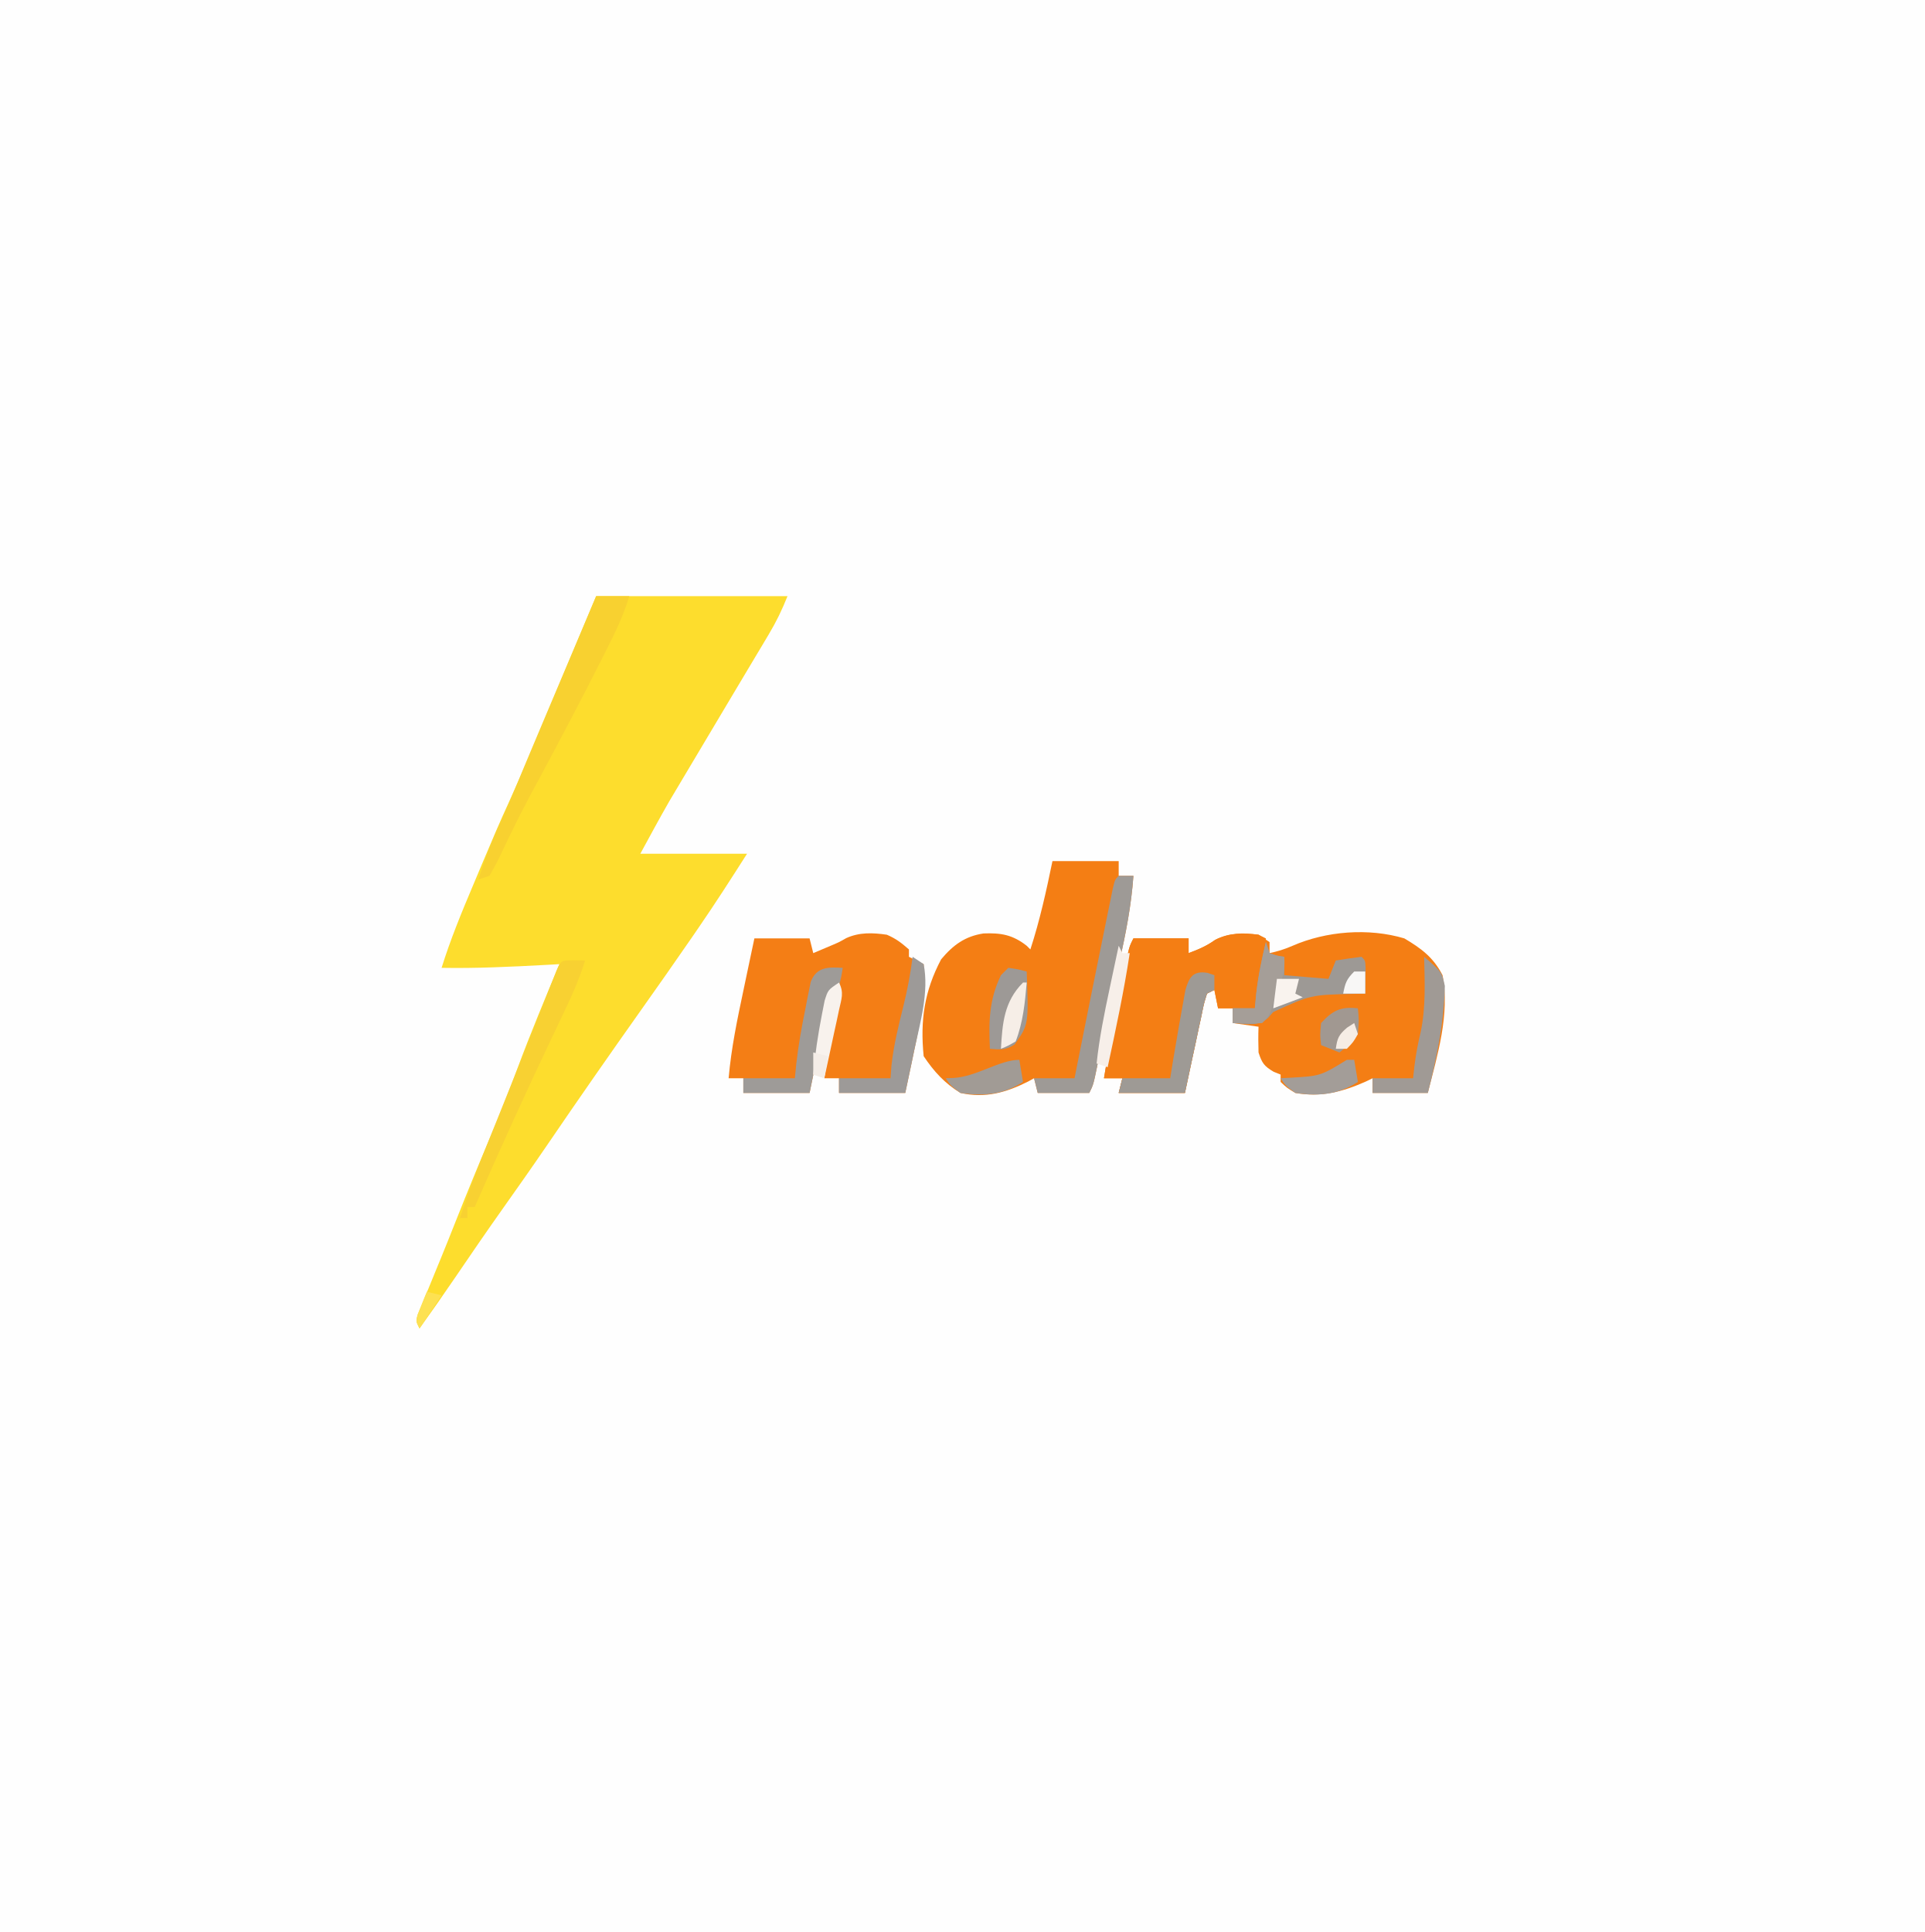
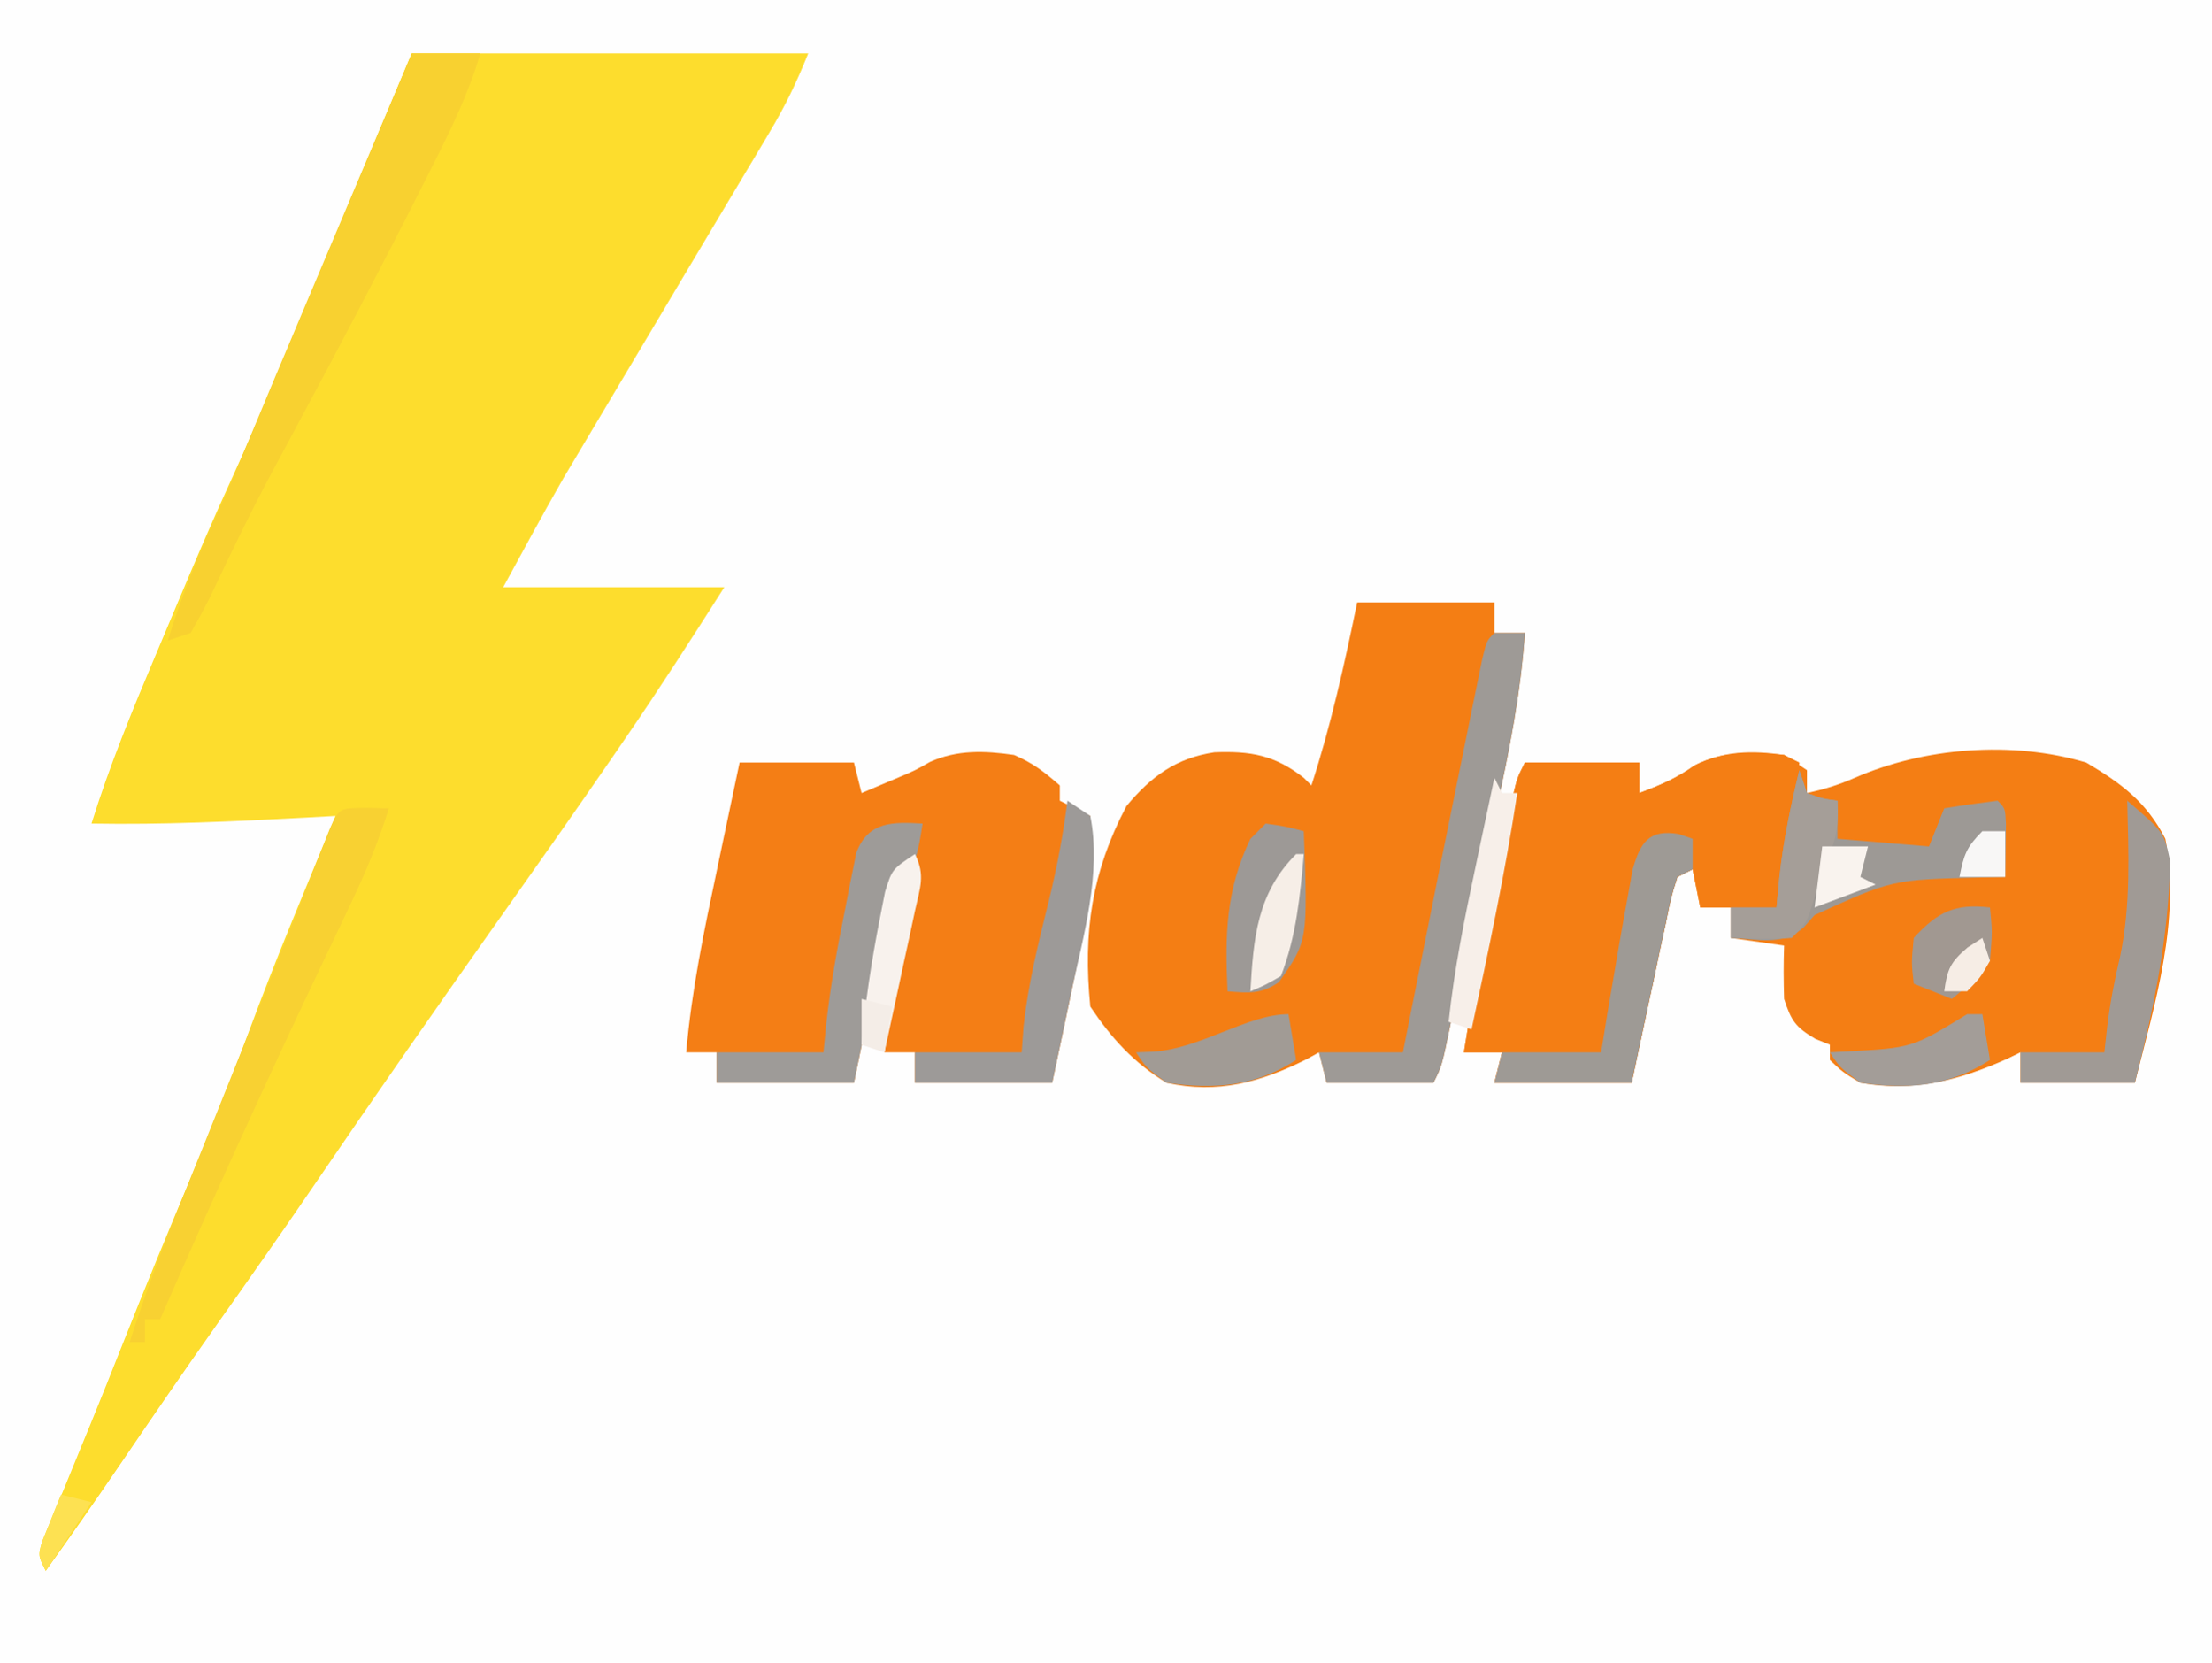
- <svg xmlns="http://www.w3.org/2000/svg" version="1.1" width="523" height="525">
-   <path d="M0 0 C172.59 0 345.18 0 523 0 C523 173.25 523 346.5 523 525 C350.41 525 177.82 525 0 525 C0 351.75 0 178.5 0 0 Z " fill="#FEFEFE" transform="translate(0,0)" />
-   <path d="M0 0 C17.16 0 34.32 0 52 0 C50.465 3.836 48.962 6.943 46.867 10.445 C46.233 11.509 45.6 12.574 44.947 13.67 C44.609 14.233 44.272 14.795 43.924 15.375 C42.859 17.152 41.797 18.932 40.737 20.713 C39.249 23.21 37.76 25.705 36.27 28.2 C32.972 33.72 29.684 39.244 26.401 44.773 C25.405 46.45 24.405 48.126 23.406 49.801 C22.785 50.847 22.163 51.892 21.523 52.969 C20.986 53.87 20.449 54.772 19.896 55.701 C17.183 60.422 14.607 65.22 12 70 C21.57 70 31.14 70 41 70 C36.683 76.784 32.367 83.507 27.812 90.125 C27.254 90.938 26.696 91.752 26.121 92.59 C21.5 99.308 16.808 105.975 12.094 112.629 C3.541 124.702 -4.914 136.84 -13.246 149.066 C-17.258 154.943 -21.347 160.762 -25.466 166.565 C-29.9 172.825 -34.235 179.151 -38.549 185.494 C-41.643 190.039 -44.787 194.539 -48 199 C-49 197 -49 197 -48.506 195.254 C-48.217 194.554 -47.927 193.854 -47.629 193.133 C-47.306 192.34 -46.983 191.547 -46.65 190.73 C-46.291 189.871 -45.932 189.011 -45.562 188.125 C-44.814 186.296 -44.065 184.466 -43.316 182.637 C-42.737 181.23 -42.737 181.23 -42.145 179.794 C-40.731 176.343 -39.354 172.877 -37.98 169.409 C-35.035 161.982 -32.003 154.601 -28.875 147.25 C-26.212 140.987 -23.714 134.693 -21.372 128.304 C-17.848 118.765 -13.889 109.394 -10 100 C-11.957 100.108 -11.957 100.108 -13.953 100.219 C-23.312 100.721 -32.625 101.171 -42 101 C-39.623 93.363 -36.606 86.039 -33.494 78.681 C-32.63 76.638 -31.772 74.592 -30.914 72.547 C-28.541 66.902 -26.15 61.269 -23.586 55.707 C-19.853 47.582 -16.458 39.308 -13 31.062 C-12.294 29.383 -11.589 27.704 -10.883 26.025 C-7.24 17.357 -3.617 8.68 0 0 Z " fill="#FDDD2D" transform="translate(162,162)" />
-   <path d="M0 0 C0.99 0.66 1.98 1.32 3 2 C3 2.99 3 3.98 3 5 C5.198 4.522 7.137 3.939 9.199 3.027 C18.387 -0.997 29.903 -1.9 39.625 1 C44.215 3.72 47.54 6.177 50 11 C52.036 21.649 48.612 32.713 46 43 C41.05 43 36.1 43 31 43 C31 41.68 31 40.36 31 39 C30.406 39.289 29.811 39.578 29.199 39.875 C22.871 42.71 16.945 44.232 10 43 C7.68 41.598 7.68 41.598 6 40 C6 39.34 6 38.68 6 38 C5.381 37.752 4.763 37.505 4.125 37.25 C1.51 35.712 0.933 34.876 0 32 C-0.078 29.668 -0.09 27.332 0 25 C-2.31 24.67 -4.62 24.34 -7 24 C-7 22.68 -7 21.36 -7 20 C-8.32 20 -9.64 20 -11 20 C-11.495 17.525 -11.495 17.525 -12 15 C-12.99 15.495 -12.99 15.495 -14 16 C-14.851 18.708 -14.851 18.708 -15.508 22.004 C-15.772 23.219 -16.036 24.434 -16.309 25.686 C-16.578 26.965 -16.847 28.244 -17.125 29.562 C-17.402 30.846 -17.679 32.129 -17.965 33.451 C-18.651 36.632 -19.326 39.816 -20 43 C-25.94 43 -31.88 43 -38 43 C-37.67 41.68 -37.34 40.36 -37 39 C-38.65 39 -40.3 39 -42 39 C-40.685 30.744 -39.154 22.556 -37.438 14.375 C-37.216 13.301 -36.995 12.227 -36.768 11.121 C-36.554 10.099 -36.341 9.077 -36.121 8.023 C-35.93 7.105 -35.738 6.186 -35.541 5.24 C-35 3 -35 3 -34 1 C-29.05 1 -24.1 1 -19 1 C-19 2.32 -19 3.64 -19 5 C-16.316 4.003 -14.081 3.059 -11.75 1.375 C-7.908 -0.546 -4.231 -0.61 0 0 Z " fill="#F47E14" transform="translate(342,254)" />
-   <path d="M0 0 C5.94 0 11.88 0 18 0 C18 1.32 18 2.64 18 4 C19.32 4 20.64 4 22 4 C21.442 11.987 19.926 19.632 18.188 27.438 C17.645 29.913 17.104 32.388 16.562 34.863 C16.297 36.071 16.031 37.278 15.758 38.522 C14.528 44.168 13.359 49.827 12.206 55.49 C11.109 60.782 11.109 60.782 10 63 C5.38 63 0.76 63 -4 63 C-4.33 61.68 -4.66 60.36 -5 59 C-5.522 59.289 -6.044 59.578 -6.582 59.875 C-12.614 62.917 -18.272 64.504 -25 63 C-29.294 60.379 -32.227 57.16 -35 53 C-35.969 43.21 -34.803 35.306 -30.25 26.688 C-26.975 22.775 -23.755 20.421 -18.723 19.652 C-13.99 19.471 -10.84 20 -7 23 C-6.67 23.33 -6.34 23.66 -6 24 C-3.434 16.102 -1.674 8.132 0 0 Z " fill="#F47E14" transform="translate(286,234)" />
-   <path d="M0 0 C2.484 1.073 3.922 2.188 6 4 C6 4.66 6 5.32 6 6 C7.32 6.66 8.64 7.32 10 8 C10.408 16.009 9.181 23.312 7.5 31.125 C7.262 32.272 7.023 33.42 6.777 34.602 C6.194 37.403 5.598 40.202 5 43 C-0.94 43 -6.88 43 -13 43 C-13 41.68 -13 40.36 -13 39 C-14.32 39 -15.64 39 -17 39 C-16.246 30.555 -14.622 22.313 -13 14 C-13.99 14.495 -13.99 14.495 -15 15 C-15.851 17.806 -15.851 17.806 -16.508 21.223 C-16.772 22.483 -17.036 23.743 -17.309 25.041 C-17.581 26.381 -17.853 27.722 -18.125 29.062 C-18.404 30.407 -18.684 31.751 -18.965 33.096 C-19.651 36.396 -20.326 39.698 -21 43 C-26.94 43 -32.88 43 -39 43 C-39 41.68 -39 40.36 -39 39 C-40.32 39 -41.64 39 -43 39 C-42.292 30.841 -40.638 22.94 -38.938 14.938 C-38.653 13.581 -38.368 12.225 -38.084 10.869 C-37.393 7.579 -36.697 4.289 -36 1 C-31.05 1 -26.1 1 -21 1 C-20.67 2.32 -20.34 3.64 -20 5 C-18.391 4.319 -18.391 4.319 -16.75 3.625 C-16.147 3.37 -15.543 3.115 -14.922 2.852 C-12.966 2.018 -12.966 2.018 -11.039 0.922 C-7.448 -0.702 -3.853 -0.559 0 0 Z " fill="#F47E15" transform="translate(241,254)" />
-   <path d="M0 0 C0.66 0.33 1.32 0.66 2 1 C1.484 7.499 0.533 13.662 -1 20 C-4.3 20 -7.6 20 -11 20 C-11.495 17.525 -11.495 17.525 -12 15 C-12.99 15.495 -12.99 15.495 -14 16 C-14.851 18.708 -14.851 18.708 -15.508 22.004 C-15.772 23.219 -16.036 24.434 -16.309 25.686 C-16.578 26.965 -16.847 28.244 -17.125 29.562 C-17.402 30.846 -17.679 32.129 -17.965 33.451 C-18.651 36.632 -19.326 39.816 -20 43 C-25.94 43 -31.88 43 -38 43 C-37.67 41.68 -37.34 40.36 -37 39 C-38.65 39 -40.3 39 -42 39 C-40.685 30.744 -39.154 22.556 -37.438 14.375 C-37.216 13.301 -36.995 12.227 -36.768 11.121 C-36.554 10.099 -36.341 9.077 -36.121 8.023 C-35.93 7.105 -35.738 6.186 -35.541 5.24 C-35 3 -35 3 -34 1 C-29.05 1 -24.1 1 -19 1 C-19 2.32 -19 3.64 -19 5 C-16.316 4.003 -14.081 3.059 -11.75 1.375 C-7.879 -0.561 -4.261 -0.435 0 0 Z " fill="#F47E14" transform="translate(342,254)" />
-   <path d="M0 0 C2.97 0 5.94 0 9 0 C7.405 5.383 5.032 10.201 2.5 15.188 C1.839 16.499 1.839 16.499 1.165 17.837 C-4.123 28.286 -9.584 38.644 -15.125 48.961 C-15.459 49.584 -15.793 50.206 -16.137 50.848 C-16.787 52.059 -17.439 53.269 -18.091 54.478 C-19.855 57.77 -21.543 61.087 -23.168 64.449 C-23.527 65.188 -23.886 65.926 -24.255 66.687 C-24.946 68.116 -25.627 69.549 -26.299 70.987 C-27.125 72.696 -28.055 74.354 -29 76 C-30.485 76.495 -30.485 76.495 -32 77 C-30.163 71.102 -27.974 65.579 -25.363 59.982 C-24.17 57.371 -23.042 54.752 -21.949 52.098 C-19.442 46.049 -16.903 40.016 -14.355 33.984 C-13.73 32.502 -13.73 32.502 -13.091 30.99 C-11.79 27.91 -10.489 24.83 -9.188 21.75 C-8.295 19.637 -7.402 17.523 -6.51 15.41 C-4.34 10.273 -2.17 5.137 0 0 Z " fill="#F8D130" transform="translate(162,162)" />
-   <path d="M0 0 C1.32 0 2.64 0 4 0 C3.442 7.987 1.926 15.632 0.188 23.438 C-0.355 25.913 -0.896 28.388 -1.438 30.863 C-1.703 32.071 -1.969 33.278 -2.242 34.522 C-3.472 40.168 -4.641 45.827 -5.794 51.49 C-6.891 56.782 -6.891 56.782 -8 59 C-12.62 59 -17.24 59 -22 59 C-22.33 57.68 -22.66 56.36 -23 55 C-19.37 55 -15.74 55 -12 55 C-11.709 53.532 -11.417 52.064 -11.117 50.551 C-8.693 38.361 -6.24 26.177 -3.75 14 C-3.363 12.086 -3.363 12.086 -2.968 10.134 C-2.726 8.955 -2.484 7.777 -2.234 6.562 C-1.913 4.987 -1.913 4.987 -1.585 3.379 C-1 1 -1 1 0 0 Z " fill="#9E9A96" transform="translate(304,238)" />
-   <path d="M0 0 C1.454 0.031 1.454 0.031 2.938 0.062 C1.525 4.606 -0.278 8.857 -2.336 13.137 C-2.997 14.529 -3.659 15.921 -4.32 17.313 C-4.666 18.037 -5.012 18.762 -5.368 19.508 C-12.874 35.243 -20.079 51.089 -27.062 67.062 C-27.723 67.062 -28.383 67.062 -29.062 67.062 C-29.062 68.052 -29.062 69.043 -29.062 70.062 C-29.723 70.062 -30.383 70.062 -31.062 70.062 C-29.07 63.853 -26.829 57.791 -24.375 51.75 C-23.663 49.983 -22.95 48.216 -22.238 46.449 C-21.877 45.555 -21.515 44.661 -21.143 43.74 C-19.439 39.518 -17.752 35.29 -16.062 31.062 C-15.738 30.252 -15.413 29.442 -15.079 28.607 C-13.317 24.206 -11.562 19.802 -9.816 15.395 C-9.266 14.009 -9.266 14.009 -8.705 12.596 C-7.997 10.813 -7.291 9.029 -6.588 7.244 C-6.271 6.448 -5.955 5.652 -5.629 4.832 C-5.35 4.127 -5.071 3.421 -4.783 2.695 C-3.524 -0.157 -3.373 0.069 0 0 Z " fill="#F8D132" transform="translate(156.0625,260.9375)" />
-   <path d="M0 0 C0.33 0.99 0.66 1.98 1 3 C3.015 3.733 3.015 3.733 5 4 C5 5.65 5 7.3 5 9 C8.96 9.33 12.92 9.66 17 10 C17.66 8.35 18.32 6.7 19 5 C21.326 4.619 23.661 4.287 26 4 C27 5 27 5 27.098 7.066 C27.086 7.89 27.074 8.714 27.062 9.562 C27.053 10.389 27.044 11.215 27.035 12.066 C27.024 12.704 27.012 13.343 27 14 C25.866 14.026 24.731 14.052 23.562 14.078 C12.188 14.352 12.188 14.352 2 19 C1.527 19.535 1.054 20.07 0.566 20.621 C-2.241 23.092 -5.414 22.176 -9 22 C-9 20.68 -9 19.36 -9 18 C-7.02 18 -5.04 18 -3 18 C-2.814 16.051 -2.814 16.051 -2.625 14.062 C-2.101 9.282 -1.137 4.669 0 0 Z " fill="#9D9995" transform="translate(344,256)" />
-   <path d="M0 0 C-0.375 2.438 -0.375 2.438 -1 5 C-1.99 5.495 -1.99 5.495 -3 6 C-3.851 8.806 -3.851 8.806 -4.508 12.223 C-4.772 13.483 -5.036 14.743 -5.309 16.041 C-5.581 17.381 -5.853 18.722 -6.125 20.062 C-6.404 21.407 -6.684 22.751 -6.965 24.096 C-7.651 27.396 -8.326 30.698 -9 34 C-14.94 34 -20.88 34 -27 34 C-27 32.68 -27 31.36 -27 30 C-22.38 30 -17.76 30 -13 30 C-12.874 28.72 -12.747 27.44 -12.617 26.121 C-12.05 21.041 -11.154 16.068 -10.125 11.062 C-9.964 10.214 -9.803 9.365 -9.637 8.49 C-9.47 7.68 -9.304 6.87 -9.133 6.035 C-8.987 5.307 -8.842 4.579 -8.692 3.828 C-7.111 -0.349 -3.853 -0.208 0 0 Z " fill="#9E9B98" transform="translate(229,263)" />
-   <path d="M0 0 C0.897 0.309 0.897 0.309 1.812 0.625 C1.812 1.945 1.812 3.265 1.812 4.625 C0.823 5.12 0.823 5.12 -0.188 5.625 C-1.038 8.333 -1.038 8.333 -1.695 11.629 C-1.96 12.844 -2.224 14.059 -2.496 15.311 C-2.766 16.59 -3.035 17.869 -3.312 19.188 C-3.59 20.471 -3.867 21.754 -4.152 23.076 C-4.838 26.257 -5.514 29.441 -6.188 32.625 C-12.127 32.625 -18.067 32.625 -24.188 32.625 C-23.858 31.305 -23.527 29.985 -23.188 28.625 C-18.898 28.625 -14.607 28.625 -10.188 28.625 C-9.919 26.954 -9.651 25.284 -9.375 23.562 C-8.983 21.249 -8.587 18.937 -8.188 16.625 C-8.075 15.962 -7.963 15.3 -7.847 14.617 C-7.495 12.575 -7.125 10.538 -6.75 8.5 C-6.524 7.239 -6.299 5.979 -6.066 4.68 C-5.046 1.133 -3.951 -0.677 0 0 Z " fill="#9E9A95" transform="translate(328.1875,264.375)" />
-   <path d="M0 0 C0.99 0.66 1.98 1.32 3 2 C4.492 9.527 2.079 17.787 0.5 25.125 C0.142 26.846 0.142 26.846 -0.223 28.602 C-0.806 31.403 -1.402 34.202 -2 37 C-7.94 37 -13.88 37 -20 37 C-20 35.68 -20 34.36 -20 33 C-15.38 33 -10.76 33 -6 33 C-5.918 31.866 -5.835 30.731 -5.75 29.562 C-5.148 23.994 -3.81 18.63 -2.46 13.205 C-1.377 8.812 -0.566 4.49 0 0 Z " fill="#9D9A98" transform="translate(248,260)" />
-   <path d="M0 0 C4.811 4.125 4.811 4.125 5.629 7.918 C5.424 17.982 3.471 27.27 1 37 C-3.95 37 -8.9 37 -14 37 C-14 35.68 -14 34.36 -14 33 C-10.37 33 -6.74 33 -3 33 C-2.876 31.886 -2.752 30.773 -2.625 29.625 C-2.248 26.496 -1.662 23.503 -0.938 20.438 C0.488 13.688 0.165 6.86 0 0 Z " fill="#A09A95" transform="translate(387,260)" />
-   <path d="M0 0 C2.625 0.375 2.625 0.375 5 1 C5.533 15.4 5.533 15.4 1.738 20.793 C-0.583 22.405 -2.237 22.224 -5 22 C-5.333 14.594 -5.245 8.74 -2 2 C-1.34 1.34 -0.68 0.68 0 0 Z " fill="#9D9996" transform="translate(274,263)" />
-   <path d="M0 0 C0.33 0.99 0.66 1.98 1 3 C3.015 3.733 3.015 3.733 5 4 C5.207 7.729 4.726 9.739 3 13 C2.67 14.196 2.34 15.393 2 16.625 C1 20 1 20 -1 22 C-3.688 22.27 -6.291 22.087 -9 22 C-9 20.68 -9 19.36 -9 18 C-7.02 18 -5.04 18 -3 18 C-2.814 16.051 -2.814 16.051 -2.625 14.062 C-2.101 9.282 -1.137 4.669 0 0 Z " fill="#A59E98" transform="translate(344,256)" />
-   <path d="M0 0 C0.312 3.188 0.312 3.188 0 7 C-2.5 9.938 -2.5 9.938 -5 12 C-7.475 11.01 -7.475 11.01 -10 10 C-10.312 7.25 -10.312 7.25 -10 4 C-6.846 0.575 -4.639 -0.53 0 0 Z " fill="#A19891" transform="translate(369,274)" />
-   <path d="M0 0 C0.33 0.66 0.66 1.32 1 2 C1.66 2 2.32 2 3 2 C1.419 12.423 -0.78 22.699 -3 33 C-3.99 32.67 -4.98 32.34 -6 32 C-5.267 25.061 -3.894 18.32 -2.438 11.5 C-2.204 10.391 -1.97 9.283 -1.729 8.141 C-1.155 5.426 -0.579 2.713 0 0 Z " fill="#F7EFE9" transform="translate(304,257)" />
-   <path d="M0 0 C0.66 0 1.32 0 2 0 C2.33 1.98 2.66 3.96 3 6 C-2.404 9.505 -7.739 9.928 -14 9 C-16.688 7 -16.688 7 -18 5 C-17.276 4.963 -16.551 4.925 -15.805 4.887 C-7.202 4.411 -7.202 4.411 0 0 Z " fill="#A39D98" transform="translate(366,288)" />
-   <path d="M0 0 C0.33 1.98 0.66 3.96 1 6 C-4.404 9.505 -9.739 9.928 -16 9 C-18.688 7 -18.688 7 -20 5 C-19.287 4.974 -18.574 4.948 -17.84 4.922 C-11.545 4.549 -5.374 0 0 0 Z " fill="#A19B95" transform="translate(277,288)" />
-   <path d="M0 0 C1.403 2.806 0.662 4.397 0.004 7.445 C-0.225 8.522 -0.454 9.598 -0.689 10.707 C-0.936 11.835 -1.183 12.963 -1.438 14.125 C-1.68 15.261 -1.923 16.396 -2.174 17.566 C-2.777 20.379 -3.385 23.19 -4 26 C-4.99 25.67 -5.98 25.34 -7 25 C-6.521 19.445 -5.701 14.035 -4.625 8.562 C-4.39 7.368 -4.156 6.173 -3.914 4.941 C-3 2 -3 2 0 0 Z " fill="#F8F2ED" transform="translate(228,267)" />
-   <path d="M0 0 C0.33 0 0.66 0 1 0 C0.524 5.521 0.013 10.809 -2 16 C-4.074 17.191 -4.074 17.191 -6 18 C-5.603 11.075 -5.155 5.155 0 0 Z " fill="#F6EEE7" transform="translate(278,267)" />
-   <path d="M0 0 C1.98 0 3.96 0 6 0 C5.67 1.32 5.34 2.64 5 4 C5.66 4.33 6.32 4.66 7 5 C4.36 5.99 1.72 6.98 -1 8 C-0.67 5.36 -0.34 2.72 0 0 Z " fill="#F9F3EE" transform="translate(347,266)" />
-   <path d="M0 0 C0.99 0 1.98 0 3 0 C3 1.98 3 3.96 3 6 C1.02 6 -0.96 6 -3 6 C-2.427 3.133 -2.139 2.139 0 0 Z " fill="#F8F7F6" transform="translate(368,264)" />
-   <path d="M0 0 C0.33 0.99 0.66 1.98 1 3 C-0.25 5.188 -0.25 5.188 -2 7 C-2.99 7 -3.98 7 -5 7 C-4.602 4.114 -4.21 3.178 -1.938 1.25 C-1.298 0.838 -0.659 0.425 0 0 Z " fill="#F6EDE5" transform="translate(368,278)" />
-   <path d="M0 0 C1.32 0.33 2.64 0.66 4 1 C2.02 3.97 0.04 6.94 -2 10 C-3 8 -3 8 -2.441 6.055 C-2.151 5.335 -1.861 4.616 -1.562 3.875 C-1.275 3.151 -0.988 2.426 -0.691 1.68 C-0.463 1.125 -0.235 0.571 0 0 Z " fill="#FDE152" transform="translate(116,351)" />
-   <path d="M0 0 C1.32 0.33 2.64 0.66 4 1 C3.67 2.98 3.34 4.96 3 7 C2.01 6.67 1.02 6.34 0 6 C0 4.02 0 2.04 0 0 Z " fill="#F4EDE7" transform="translate(221,286)" />
+ <svg xmlns="http://www.w3.org/2000/svg" version="1.1" width="290" height="218">
+   <path d="M0 0 C95.7 0 191.4 0 290 0 C290 71.94 290 143.88 290 218 C194.3 218 98.6 218 0 218 C0 146.06 0 74.12 0 0 Z " fill="#FEFEFE" transform="translate(0,0)" />
+   <path d="M0 0 C17.16 0 34.32 0 52 0 C50.465 3.836 48.962 6.943 46.867 10.445 C46.233 11.509 45.6 12.574 44.947 13.67 C44.609 14.233 44.272 14.795 43.924 15.375 C42.859 17.152 41.797 18.932 40.737 20.713 C39.249 23.21 37.76 25.705 36.27 28.2 C32.972 33.72 29.684 39.244 26.401 44.773 C25.405 46.45 24.405 48.126 23.406 49.801 C22.785 50.847 22.163 51.892 21.523 52.969 C20.986 53.87 20.449 54.772 19.896 55.701 C17.183 60.422 14.607 65.22 12 70 C21.57 70 31.14 70 41 70 C36.683 76.784 32.367 83.507 27.812 90.125 C27.254 90.938 26.696 91.752 26.121 92.59 C21.5 99.308 16.808 105.975 12.094 112.629 C3.541 124.702 -4.914 136.84 -13.246 149.066 C-17.258 154.943 -21.347 160.762 -25.466 166.565 C-29.9 172.825 -34.235 179.151 -38.549 185.494 C-41.643 190.039 -44.787 194.539 -48 199 C-49 197 -49 197 -48.506 195.254 C-48.217 194.554 -47.927 193.854 -47.629 193.133 C-47.306 192.34 -46.983 191.547 -46.65 190.73 C-46.291 189.871 -45.932 189.011 -45.562 188.125 C-44.814 186.296 -44.065 184.466 -43.316 182.637 C-42.737 181.23 -42.737 181.23 -42.145 179.794 C-40.731 176.343 -39.354 172.877 -37.98 169.409 C-35.035 161.982 -32.003 154.601 -28.875 147.25 C-26.212 140.987 -23.714 134.693 -21.372 128.304 C-17.848 118.765 -13.889 109.394 -10 100 C-11.957 100.108 -11.957 100.108 -13.953 100.219 C-23.312 100.721 -32.625 101.171 -42 101 C-39.623 93.363 -36.606 86.039 -33.494 78.681 C-32.63 76.638 -31.772 74.592 -30.914 72.547 C-28.541 66.902 -26.15 61.269 -23.586 55.707 C-19.853 47.582 -16.458 39.308 -13 31.062 C-12.294 29.383 -11.589 27.704 -10.883 26.025 C-7.24 17.357 -3.617 8.68 0 0 Z " fill="#FDDD2D" transform="translate(54,7)" />
+   <path d="M0 0 C0.99 0.66 1.98 1.32 3 2 C3 2.99 3 3.98 3 5 C5.198 4.522 7.137 3.939 9.199 3.027 C18.387 -0.997 29.903 -1.9 39.625 1 C44.215 3.72 47.54 6.177 50 11 C52.036 21.649 48.612 32.713 46 43 C41.05 43 36.1 43 31 43 C31 41.68 31 40.36 31 39 C30.406 39.289 29.811 39.578 29.199 39.875 C22.871 42.71 16.945 44.232 10 43 C7.68 41.598 7.68 41.598 6 40 C6 39.34 6 38.68 6 38 C5.381 37.752 4.763 37.505 4.125 37.25 C1.51 35.712 0.933 34.876 0 32 C-0.078 29.668 -0.09 27.332 0 25 C-2.31 24.67 -4.62 24.34 -7 24 C-7 22.68 -7 21.36 -7 20 C-8.32 20 -9.64 20 -11 20 C-11.495 17.525 -11.495 17.525 -12 15 C-12.99 15.495 -12.99 15.495 -14 16 C-14.851 18.708 -14.851 18.708 -15.508 22.004 C-15.772 23.219 -16.036 24.434 -16.309 25.686 C-16.578 26.965 -16.847 28.244 -17.125 29.562 C-17.402 30.846 -17.679 32.129 -17.965 33.451 C-18.651 36.632 -19.326 39.816 -20 43 C-25.94 43 -31.88 43 -38 43 C-37.67 41.68 -37.34 40.36 -37 39 C-38.65 39 -40.3 39 -42 39 C-40.685 30.744 -39.154 22.556 -37.438 14.375 C-37.216 13.301 -36.995 12.227 -36.768 11.121 C-36.554 10.099 -36.341 9.077 -36.121 8.023 C-35.93 7.105 -35.738 6.186 -35.541 5.24 C-35 3 -35 3 -34 1 C-29.05 1 -24.1 1 -19 1 C-19 2.32 -19 3.64 -19 5 C-16.316 4.003 -14.081 3.059 -11.75 1.375 C-7.908 -0.546 -4.231 -0.61 0 0 Z " fill="#F47E14" transform="translate(234,99)" />
+   <path d="M0 0 C5.94 0 11.88 0 18 0 C18 1.32 18 2.64 18 4 C19.32 4 20.64 4 22 4 C21.442 11.987 19.926 19.632 18.188 27.438 C17.645 29.913 17.104 32.388 16.562 34.863 C16.297 36.071 16.031 37.278 15.758 38.522 C14.528 44.168 13.359 49.827 12.206 55.49 C11.109 60.782 11.109 60.782 10 63 C5.38 63 0.76 63 -4 63 C-4.33 61.68 -4.66 60.36 -5 59 C-5.522 59.289 -6.044 59.578 -6.582 59.875 C-12.614 62.917 -18.272 64.504 -25 63 C-29.294 60.379 -32.227 57.16 -35 53 C-35.969 43.21 -34.803 35.306 -30.25 26.688 C-26.975 22.775 -23.755 20.421 -18.723 19.652 C-13.99 19.471 -10.84 20 -7 23 C-6.67 23.33 -6.34 23.66 -6 24 C-3.434 16.102 -1.674 8.132 0 0 Z " fill="#F47E14" transform="translate(178,79)" />
+   <path d="M0 0 C2.484 1.073 3.922 2.188 6 4 C6 4.66 6 5.32 6 6 C7.32 6.66 8.64 7.32 10 8 C10.408 16.009 9.181 23.312 7.5 31.125 C7.262 32.272 7.023 33.42 6.777 34.602 C6.194 37.403 5.598 40.202 5 43 C-0.94 43 -6.88 43 -13 43 C-13 41.68 -13 40.36 -13 39 C-14.32 39 -15.64 39 -17 39 C-16.246 30.555 -14.622 22.313 -13 14 C-13.99 14.495 -13.99 14.495 -15 15 C-15.851 17.806 -15.851 17.806 -16.508 21.223 C-16.772 22.483 -17.036 23.743 -17.309 25.041 C-17.581 26.381 -17.853 27.722 -18.125 29.062 C-18.404 30.407 -18.684 31.751 -18.965 33.096 C-19.651 36.396 -20.326 39.698 -21 43 C-26.94 43 -32.88 43 -39 43 C-39 41.68 -39 40.36 -39 39 C-40.32 39 -41.64 39 -43 39 C-42.292 30.841 -40.638 22.94 -38.938 14.938 C-38.653 13.581 -38.368 12.225 -38.084 10.869 C-37.393 7.579 -36.697 4.289 -36 1 C-31.05 1 -26.1 1 -21 1 C-20.67 2.32 -20.34 3.64 -20 5 C-18.391 4.319 -18.391 4.319 -16.75 3.625 C-16.147 3.37 -15.543 3.115 -14.922 2.852 C-12.966 2.018 -12.966 2.018 -11.039 0.922 C-7.448 -0.702 -3.853 -0.559 0 0 Z " fill="#F47E15" transform="translate(133,99)" />
+   <path d="M0 0 C0.66 0.33 1.32 0.66 2 1 C1.484 7.499 0.533 13.662 -1 20 C-4.3 20 -7.6 20 -11 20 C-11.495 17.525 -11.495 17.525 -12 15 C-12.99 15.495 -12.99 15.495 -14 16 C-14.851 18.708 -14.851 18.708 -15.508 22.004 C-15.772 23.219 -16.036 24.434 -16.309 25.686 C-16.578 26.965 -16.847 28.244 -17.125 29.562 C-17.402 30.846 -17.679 32.129 -17.965 33.451 C-18.651 36.632 -19.326 39.816 -20 43 C-25.94 43 -31.88 43 -38 43 C-37.67 41.68 -37.34 40.36 -37 39 C-38.65 39 -40.3 39 -42 39 C-40.685 30.744 -39.154 22.556 -37.438 14.375 C-37.216 13.301 -36.995 12.227 -36.768 11.121 C-36.554 10.099 -36.341 9.077 -36.121 8.023 C-35.93 7.105 -35.738 6.186 -35.541 5.24 C-35 3 -35 3 -34 1 C-29.05 1 -24.1 1 -19 1 C-19 2.32 -19 3.64 -19 5 C-16.316 4.003 -14.081 3.059 -11.75 1.375 C-7.879 -0.561 -4.261 -0.435 0 0 Z " fill="#F47E14" transform="translate(234,99)" />
+   <path d="M0 0 C2.97 0 5.94 0 9 0 C7.405 5.383 5.032 10.201 2.5 15.188 C1.839 16.499 1.839 16.499 1.165 17.837 C-4.123 28.286 -9.584 38.644 -15.125 48.961 C-15.459 49.584 -15.793 50.206 -16.137 50.848 C-16.787 52.059 -17.439 53.269 -18.091 54.478 C-19.855 57.77 -21.543 61.087 -23.168 64.449 C-23.527 65.188 -23.886 65.926 -24.255 66.687 C-24.946 68.116 -25.627 69.549 -26.299 70.987 C-27.125 72.696 -28.055 74.354 -29 76 C-30.485 76.495 -30.485 76.495 -32 77 C-30.163 71.102 -27.974 65.579 -25.363 59.982 C-24.17 57.371 -23.042 54.752 -21.949 52.098 C-19.442 46.049 -16.903 40.016 -14.355 33.984 C-13.73 32.502 -13.73 32.502 -13.091 30.99 C-11.79 27.91 -10.489 24.83 -9.188 21.75 C-8.295 19.637 -7.402 17.523 -6.51 15.41 C-4.34 10.273 -2.17 5.137 0 0 Z " fill="#F8D130" transform="translate(54,7)" />
+   <path d="M0 0 C1.32 0 2.64 0 4 0 C3.442 7.987 1.926 15.632 0.188 23.438 C-0.355 25.913 -0.896 28.388 -1.438 30.863 C-1.703 32.071 -1.969 33.278 -2.242 34.522 C-3.472 40.168 -4.641 45.827 -5.794 51.49 C-6.891 56.782 -6.891 56.782 -8 59 C-12.62 59 -17.24 59 -22 59 C-22.33 57.68 -22.66 56.36 -23 55 C-19.37 55 -15.74 55 -12 55 C-11.709 53.532 -11.417 52.064 -11.117 50.551 C-8.693 38.361 -6.24 26.177 -3.75 14 C-3.363 12.086 -3.363 12.086 -2.968 10.134 C-2.726 8.955 -2.484 7.777 -2.234 6.562 C-1.913 4.987 -1.913 4.987 -1.585 3.379 C-1 1 -1 1 0 0 Z " fill="#9E9A96" transform="translate(196,83)" />
+   <path d="M0 0 C1.454 0.031 1.454 0.031 2.938 0.062 C1.525 4.606 -0.278 8.857 -2.336 13.137 C-2.997 14.529 -3.659 15.921 -4.32 17.313 C-4.666 18.037 -5.012 18.762 -5.368 19.508 C-12.874 35.243 -20.079 51.089 -27.062 67.062 C-27.723 67.062 -28.383 67.062 -29.062 67.062 C-29.062 68.052 -29.062 69.043 -29.062 70.062 C-29.723 70.062 -30.383 70.062 -31.062 70.062 C-29.07 63.853 -26.829 57.791 -24.375 51.75 C-23.663 49.983 -22.95 48.216 -22.238 46.449 C-21.877 45.555 -21.515 44.661 -21.143 43.74 C-19.439 39.518 -17.752 35.29 -16.062 31.062 C-15.738 30.252 -15.413 29.442 -15.079 28.607 C-13.317 24.206 -11.562 19.802 -9.816 15.395 C-9.266 14.009 -9.266 14.009 -8.705 12.596 C-7.997 10.813 -7.291 9.029 -6.588 7.244 C-6.271 6.448 -5.955 5.652 -5.629 4.832 C-5.35 4.127 -5.071 3.421 -4.783 2.695 C-3.524 -0.157 -3.373 0.069 0 0 Z " fill="#F8D132" transform="translate(48.0625,105.9375)" />
+   <path d="M0 0 C0.33 0.99 0.66 1.98 1 3 C3.015 3.733 3.015 3.733 5 4 C5 5.65 5 7.3 5 9 C8.96 9.33 12.92 9.66 17 10 C17.66 8.35 18.32 6.7 19 5 C21.326 4.619 23.661 4.287 26 4 C27 5 27 5 27.098 7.066 C27.086 7.89 27.074 8.714 27.062 9.562 C27.053 10.389 27.044 11.215 27.035 12.066 C27.024 12.704 27.012 13.343 27 14 C25.866 14.026 24.731 14.052 23.562 14.078 C12.188 14.352 12.188 14.352 2 19 C1.527 19.535 1.054 20.07 0.566 20.621 C-2.241 23.092 -5.414 22.176 -9 22 C-9 20.68 -9 19.36 -9 18 C-7.02 18 -5.04 18 -3 18 C-2.814 16.051 -2.814 16.051 -2.625 14.062 C-2.101 9.282 -1.137 4.669 0 0 Z " fill="#9D9995" transform="translate(236,101)" />
+   <path d="M0 0 C-0.375 2.438 -0.375 2.438 -1 5 C-1.99 5.495 -1.99 5.495 -3 6 C-3.851 8.806 -3.851 8.806 -4.508 12.223 C-4.772 13.483 -5.036 14.743 -5.309 16.041 C-5.581 17.381 -5.853 18.722 -6.125 20.062 C-6.404 21.407 -6.684 22.751 -6.965 24.096 C-7.651 27.396 -8.326 30.698 -9 34 C-14.94 34 -20.88 34 -27 34 C-27 32.68 -27 31.36 -27 30 C-22.38 30 -17.76 30 -13 30 C-12.874 28.72 -12.747 27.44 -12.617 26.121 C-12.05 21.041 -11.154 16.068 -10.125 11.062 C-9.964 10.214 -9.803 9.365 -9.637 8.49 C-9.47 7.68 -9.304 6.87 -9.133 6.035 C-8.987 5.307 -8.842 4.579 -8.692 3.828 C-7.111 -0.349 -3.853 -0.208 0 0 Z " fill="#9E9B98" transform="translate(121,108)" />
+   <path d="M0 0 C0.897 0.309 0.897 0.309 1.812 0.625 C1.812 1.945 1.812 3.265 1.812 4.625 C0.823 5.12 0.823 5.12 -0.188 5.625 C-1.038 8.333 -1.038 8.333 -1.695 11.629 C-1.96 12.844 -2.224 14.059 -2.496 15.311 C-2.766 16.59 -3.035 17.869 -3.312 19.188 C-3.59 20.471 -3.867 21.754 -4.152 23.076 C-4.838 26.257 -5.514 29.441 -6.188 32.625 C-12.127 32.625 -18.067 32.625 -24.188 32.625 C-23.858 31.305 -23.527 29.985 -23.188 28.625 C-18.898 28.625 -14.607 28.625 -10.188 28.625 C-9.919 26.954 -9.651 25.284 -9.375 23.562 C-8.983 21.249 -8.587 18.937 -8.188 16.625 C-8.075 15.962 -7.963 15.3 -7.847 14.617 C-7.495 12.575 -7.125 10.538 -6.75 8.5 C-6.524 7.239 -6.299 5.979 -6.066 4.68 C-5.046 1.133 -3.951 -0.677 0 0 Z " fill="#9E9A95" transform="translate(220.1875,109.375)" />
+   <path d="M0 0 C0.99 0.66 1.98 1.32 3 2 C4.492 9.527 2.079 17.787 0.5 25.125 C0.142 26.846 0.142 26.846 -0.223 28.602 C-0.806 31.403 -1.402 34.202 -2 37 C-7.94 37 -13.88 37 -20 37 C-20 35.68 -20 34.36 -20 33 C-15.38 33 -10.76 33 -6 33 C-5.918 31.866 -5.835 30.731 -5.75 29.562 C-5.148 23.994 -3.81 18.63 -2.46 13.205 C-1.377 8.812 -0.566 4.49 0 0 Z " fill="#9D9A98" transform="translate(140,105)" />
+   <path d="M0 0 C4.811 4.125 4.811 4.125 5.629 7.918 C5.424 17.982 3.471 27.27 1 37 C-3.95 37 -8.9 37 -14 37 C-14 35.68 -14 34.36 -14 33 C-10.37 33 -6.74 33 -3 33 C-2.876 31.886 -2.752 30.773 -2.625 29.625 C-2.248 26.496 -1.662 23.503 -0.938 20.438 C0.488 13.688 0.165 6.86 0 0 Z " fill="#A09A95" transform="translate(279,105)" />
+   <path d="M0 0 C2.625 0.375 2.625 0.375 5 1 C5.533 15.4 5.533 15.4 1.738 20.793 C-0.583 22.405 -2.237 22.224 -5 22 C-5.333 14.594 -5.245 8.74 -2 2 C-1.34 1.34 -0.68 0.68 0 0 Z " fill="#9D9996" transform="translate(166,108)" />
+   <path d="M0 0 C0.33 0.99 0.66 1.98 1 3 C3.015 3.733 3.015 3.733 5 4 C5.207 7.729 4.726 9.739 3 13 C2.67 14.196 2.34 15.393 2 16.625 C1 20 1 20 -1 22 C-3.688 22.27 -6.291 22.087 -9 22 C-9 20.68 -9 19.36 -9 18 C-7.02 18 -5.04 18 -3 18 C-2.814 16.051 -2.814 16.051 -2.625 14.062 C-2.101 9.282 -1.137 4.669 0 0 Z " fill="#A59E98" transform="translate(236,101)" />
+   <path d="M0 0 C0.312 3.188 0.312 3.188 0 7 C-2.5 9.938 -2.5 9.938 -5 12 C-7.475 11.01 -7.475 11.01 -10 10 C-10.312 7.25 -10.312 7.25 -10 4 C-6.846 0.575 -4.639 -0.53 0 0 Z " fill="#A19891" transform="translate(261,119)" />
+   <path d="M0 0 C0.33 0.66 0.66 1.32 1 2 C1.66 2 2.32 2 3 2 C1.419 12.423 -0.78 22.699 -3 33 C-3.99 32.67 -4.98 32.34 -6 32 C-5.267 25.061 -3.894 18.32 -2.438 11.5 C-2.204 10.391 -1.97 9.283 -1.729 8.141 C-1.155 5.426 -0.579 2.713 0 0 Z " fill="#F7EFE9" transform="translate(196,102)" />
+   <path d="M0 0 C0.66 0 1.32 0 2 0 C2.33 1.98 2.66 3.96 3 6 C-2.404 9.505 -7.739 9.928 -14 9 C-16.688 7 -16.688 7 -18 5 C-17.276 4.963 -16.551 4.925 -15.805 4.887 C-7.202 4.411 -7.202 4.411 0 0 Z " fill="#A39D98" transform="translate(258,133)" />
+   <path d="M0 0 C0.33 1.98 0.66 3.96 1 6 C-4.404 9.505 -9.739 9.928 -16 9 C-18.688 7 -18.688 7 -20 5 C-19.287 4.974 -18.574 4.948 -17.84 4.922 C-11.545 4.549 -5.374 0 0 0 Z " fill="#A19B95" transform="translate(169,133)" />
+   <path d="M0 0 C1.403 2.806 0.662 4.397 0.004 7.445 C-0.225 8.522 -0.454 9.598 -0.689 10.707 C-0.936 11.835 -1.183 12.963 -1.438 14.125 C-1.68 15.261 -1.923 16.396 -2.174 17.566 C-2.777 20.379 -3.385 23.19 -4 26 C-4.99 25.67 -5.98 25.34 -7 25 C-6.521 19.445 -5.701 14.035 -4.625 8.562 C-4.39 7.368 -4.156 6.173 -3.914 4.941 C-3 2 -3 2 0 0 Z " fill="#F8F2ED" transform="translate(120,112)" />
+   <path d="M0 0 C0.33 0 0.66 0 1 0 C0.524 5.521 0.013 10.809 -2 16 C-4.074 17.191 -4.074 17.191 -6 18 C-5.603 11.075 -5.155 5.155 0 0 Z " fill="#F6EEE7" transform="translate(170,112)" />
+   <path d="M0 0 C1.98 0 3.96 0 6 0 C5.67 1.32 5.34 2.64 5 4 C5.66 4.33 6.32 4.66 7 5 C4.36 5.99 1.72 6.98 -1 8 C-0.67 5.36 -0.34 2.72 0 0 Z " fill="#F9F3EE" transform="translate(239,111)" />
+   <path d="M0 0 C0.99 0 1.98 0 3 0 C3 1.98 3 3.96 3 6 C1.02 6 -0.96 6 -3 6 C-2.427 3.133 -2.139 2.139 0 0 Z " fill="#F8F7F6" transform="translate(260,109)" />
+   <path d="M0 0 C0.33 0.99 0.66 1.98 1 3 C-0.25 5.188 -0.25 5.188 -2 7 C-2.99 7 -3.98 7 -5 7 C-4.602 4.114 -4.21 3.178 -1.938 1.25 C-1.298 0.838 -0.659 0.425 0 0 Z " fill="#F6EDE5" transform="translate(260,123)" />
+   <path d="M0 0 C1.32 0.33 2.64 0.66 4 1 C2.02 3.97 0.04 6.94 -2 10 C-3 8 -3 8 -2.441 6.055 C-2.151 5.335 -1.861 4.616 -1.562 3.875 C-1.275 3.151 -0.988 2.426 -0.691 1.68 C-0.463 1.125 -0.235 0.571 0 0 Z " fill="#FDE152" transform="translate(8,196)" />
+   <path d="M0 0 C1.32 0.33 2.64 0.66 4 1 C3.67 2.98 3.34 4.96 3 7 C2.01 6.67 1.02 6.34 0 6 C0 4.02 0 2.04 0 0 Z " fill="#F4EDE7" transform="translate(113,131)" />
</svg>
